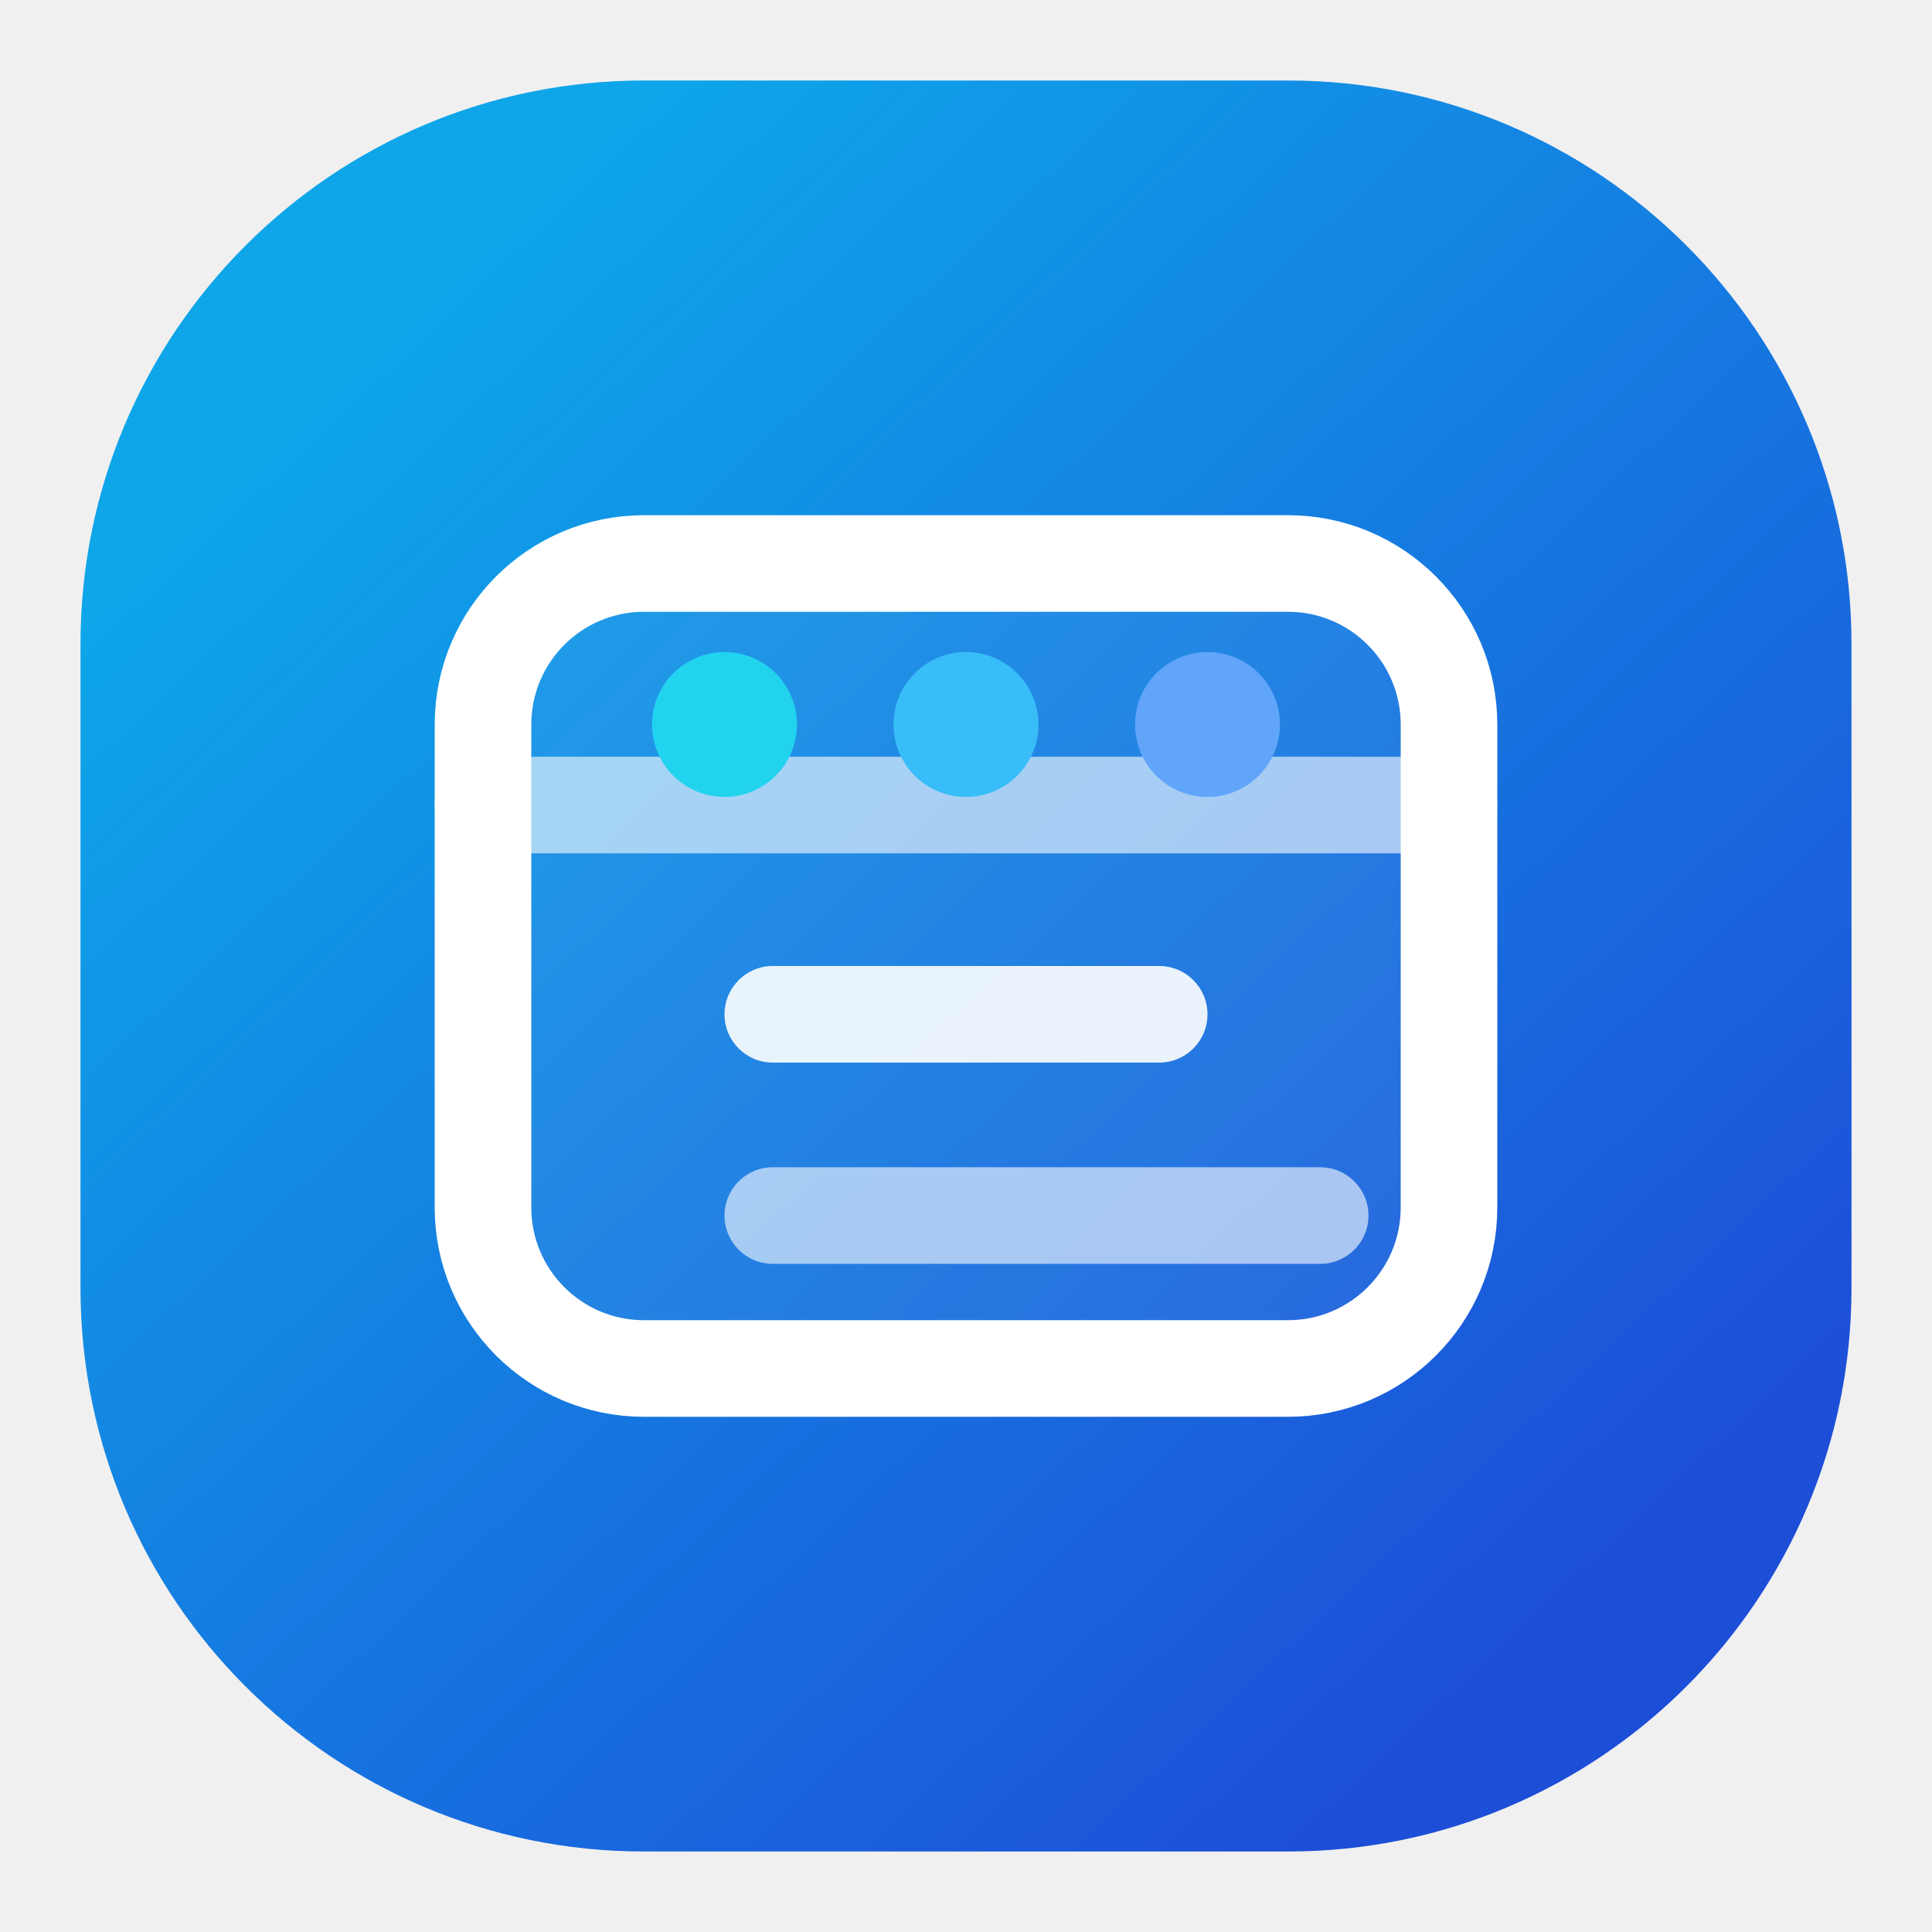
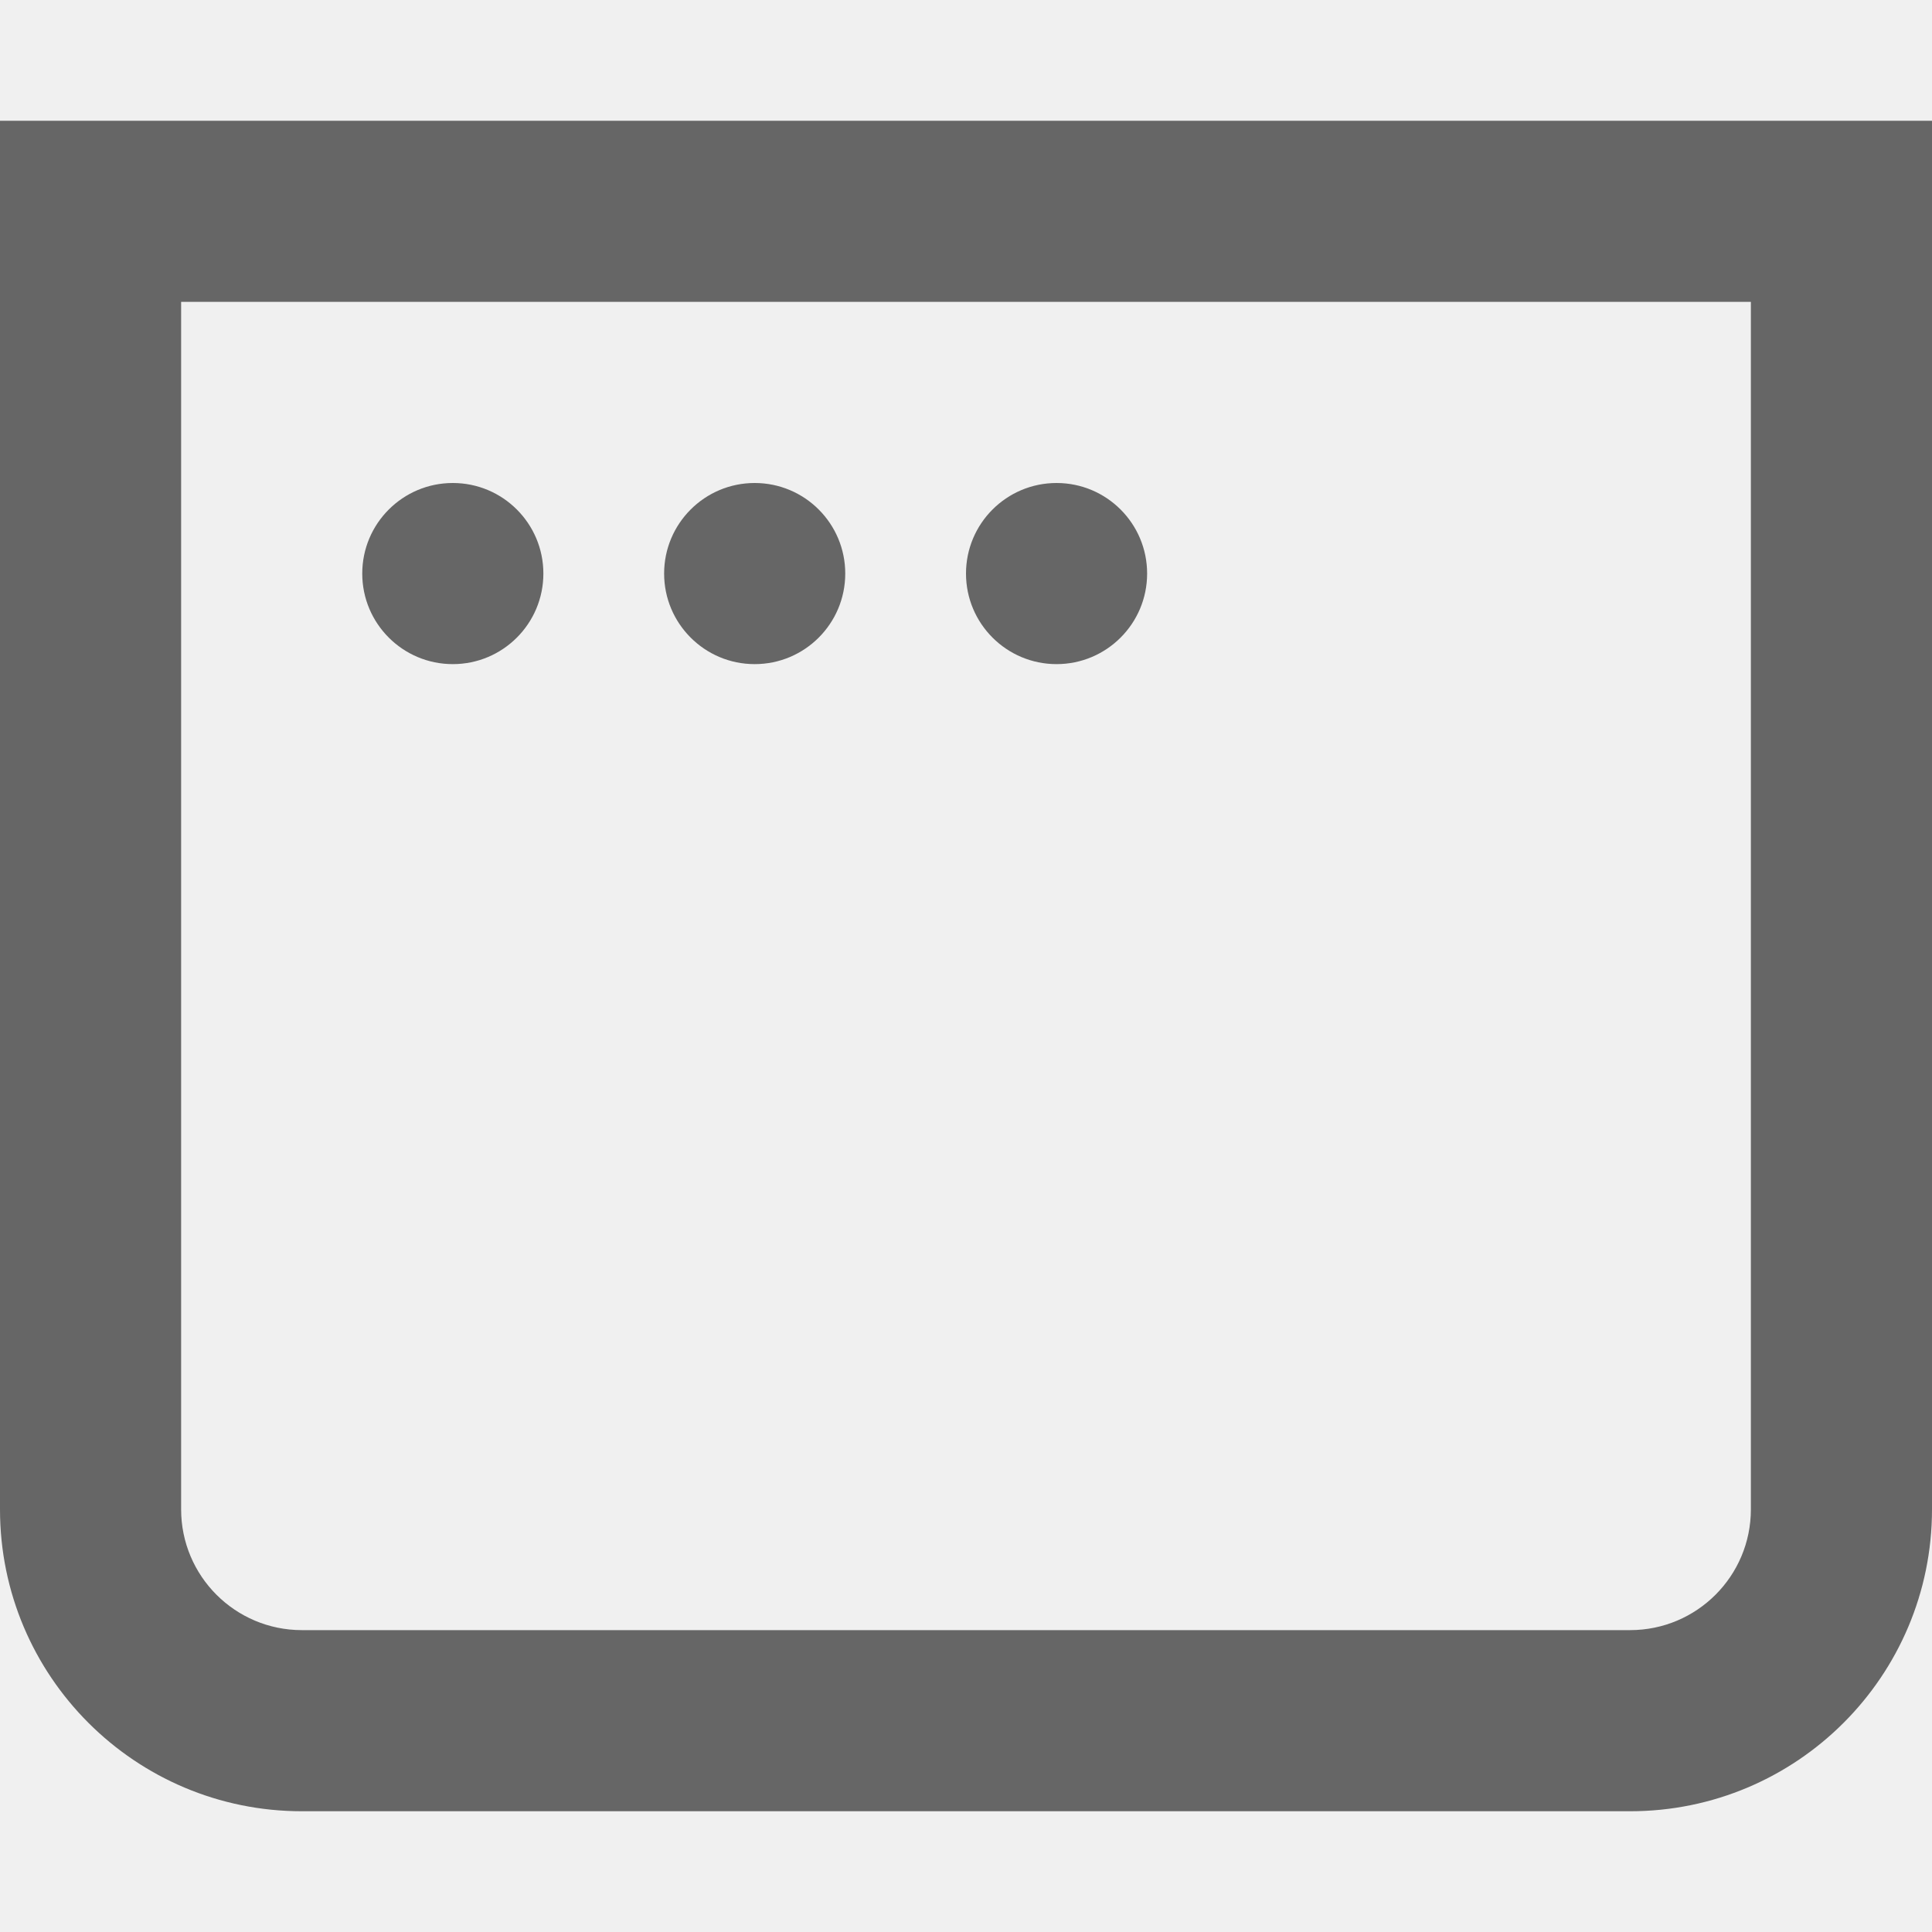
- <svg xmlns="http://www.w3.org/2000/svg" viewBox="0 0 48 48" fill="none">
-   <rect x="2" y="2" width="44" height="44" rx="14" fill="url(#paint0_linear)" />
-   <rect x="12" y="14" width="24" height="20" rx="4" stroke="white" stroke-width="2.4" fill="rgba(255,255,255,0.06)" />
-   <path d="M12 20H36" stroke="white" stroke-width="2.4" stroke-linecap="round" opacity="0.6" />
-   <circle cx="18" cy="18" r="1.8" fill="#22d3ee" />
-   <circle cx="24" cy="18" r="1.8" fill="#38bdf8" />
-   <circle cx="30" cy="18" r="1.8" fill="#60a5fa" />
-   <rect x="18" y="24" width="12" height="2.4" rx="1.2" fill="white" opacity="0.9" />
-   <rect x="18" y="29" width="16" height="2.4" rx="1.2" fill="white" opacity="0.6" />
-   <defs>
-     <linearGradient id="paint0_linear" x1="10" y1="8" x2="40" y2="40" gradientUnits="userSpaceOnUse">
-       <stop stop-color="#0ea5e9" />
-       <stop offset="1" stop-color="#1d4ed8" />
-     </linearGradient>
-   </defs>
+ <svg xmlns="http://www.w3.org/2000/svg" fill="none" viewBox="0 0 16 16">
+   <path fill-rule="evenodd" clip-rule="evenodd" d="M1.5 2.5h13v10a1 1 0 0 1-1 1h-11a1 1 0 0 1-1-1zM0 1h16v11.5a2.5 2.5 0 0 1-2.5 2.5h-11A2.5 2.5 0 0 1 0 12.5zm3.75 4.5a.75.75 0 1 0 0-1.5.75.75 0 0 0 0 1.5M7 4.75a.75.75 0 1 1-1.5 0 .75.75 0 0 1 1.5 0m1.75.75a.75.75 0 1 0 0-1.5.75.75 0 0 0 0 1.5" fill="#666" />
</svg>
